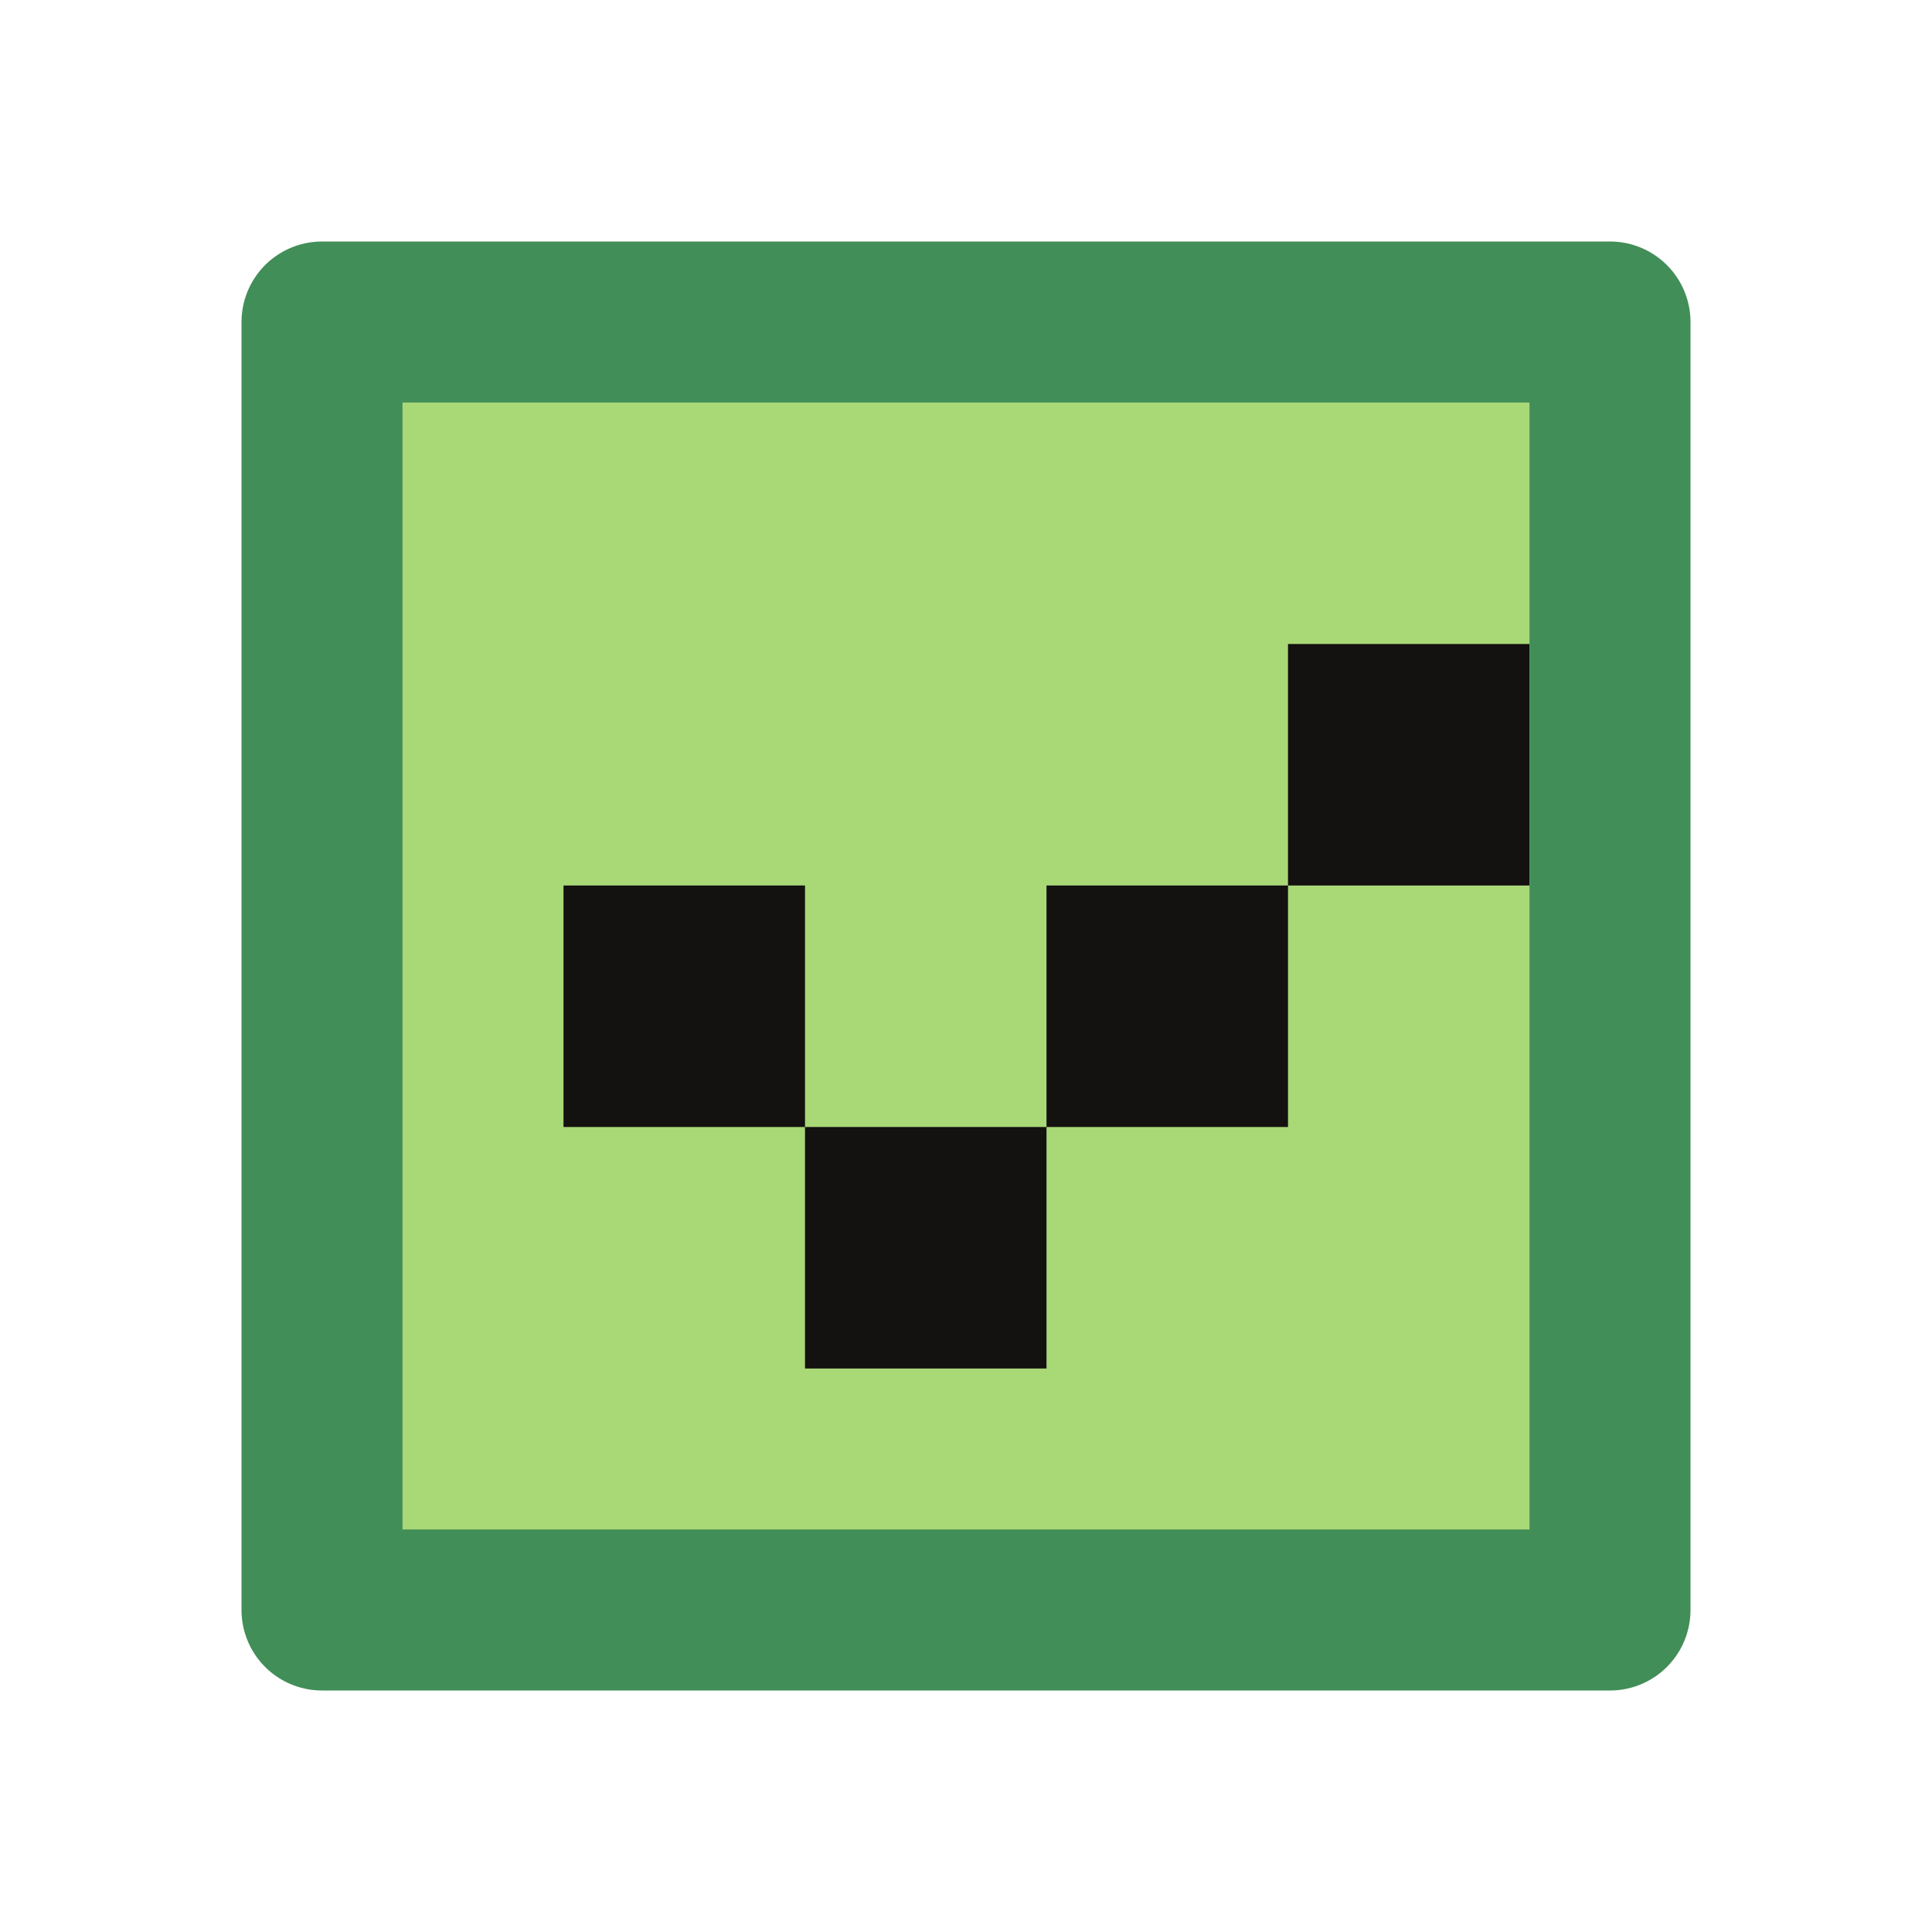
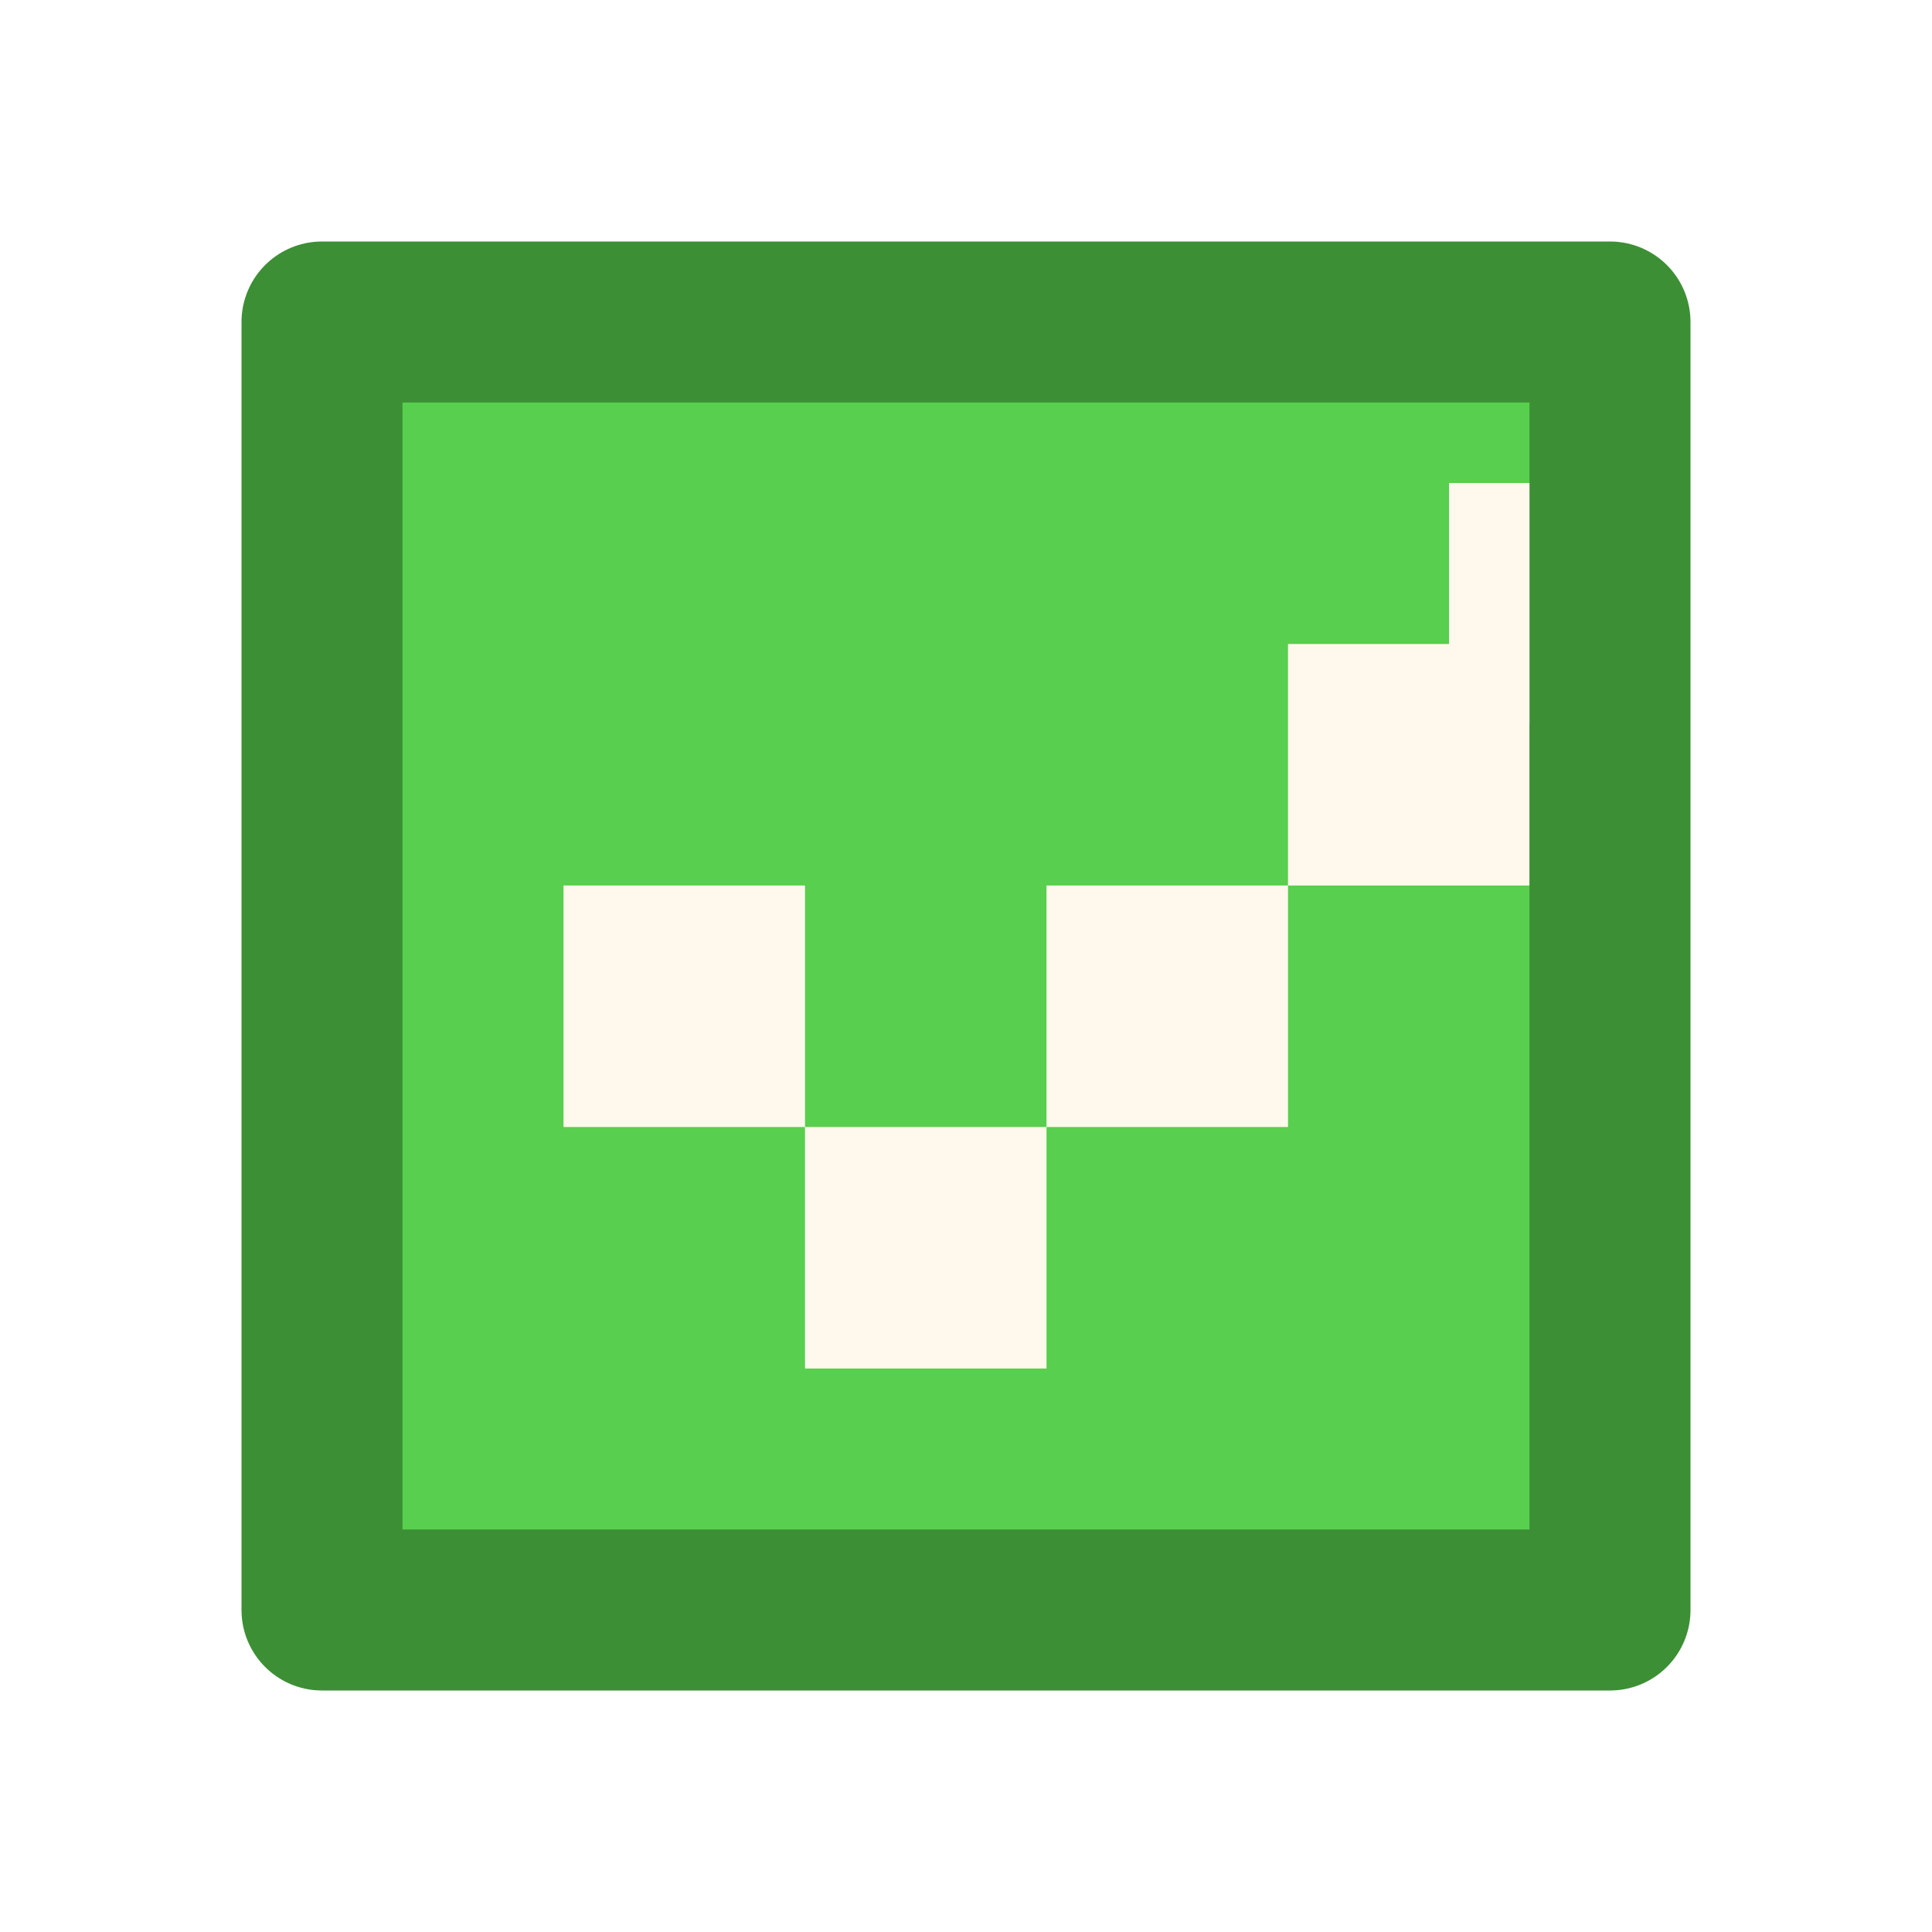
<svg xmlns="http://www.w3.org/2000/svg" fill="none" viewBox="0 0 24 24">
-   <path fill="#A9D877" d="M4 4h16v16H4z" />
-   <path fill="#141111" d="M7 11h3v3H7zM10 14h3v3h-3zM13 11h3v3h-3zM16 8h3v3h-3z" />
-   <path stroke="#428E58" stroke-linejoin="round" stroke-width="2" d="M4 4h16v16H4z" />
+   <path fill="#58CF4E" d="M4 4h16v16H4z" />
+   <path fill="#FFF9ED" d="M7 11h3v3H7zM10 14h3v3h-3zM13 11h3v3h-3zM16 8h3v3h-3zM18 6h2v3h-2z" />
+   <path stroke="#3D8F35" stroke-linejoin="round" stroke-width="2" d="M4 4h16v16H4z" />
</svg>
